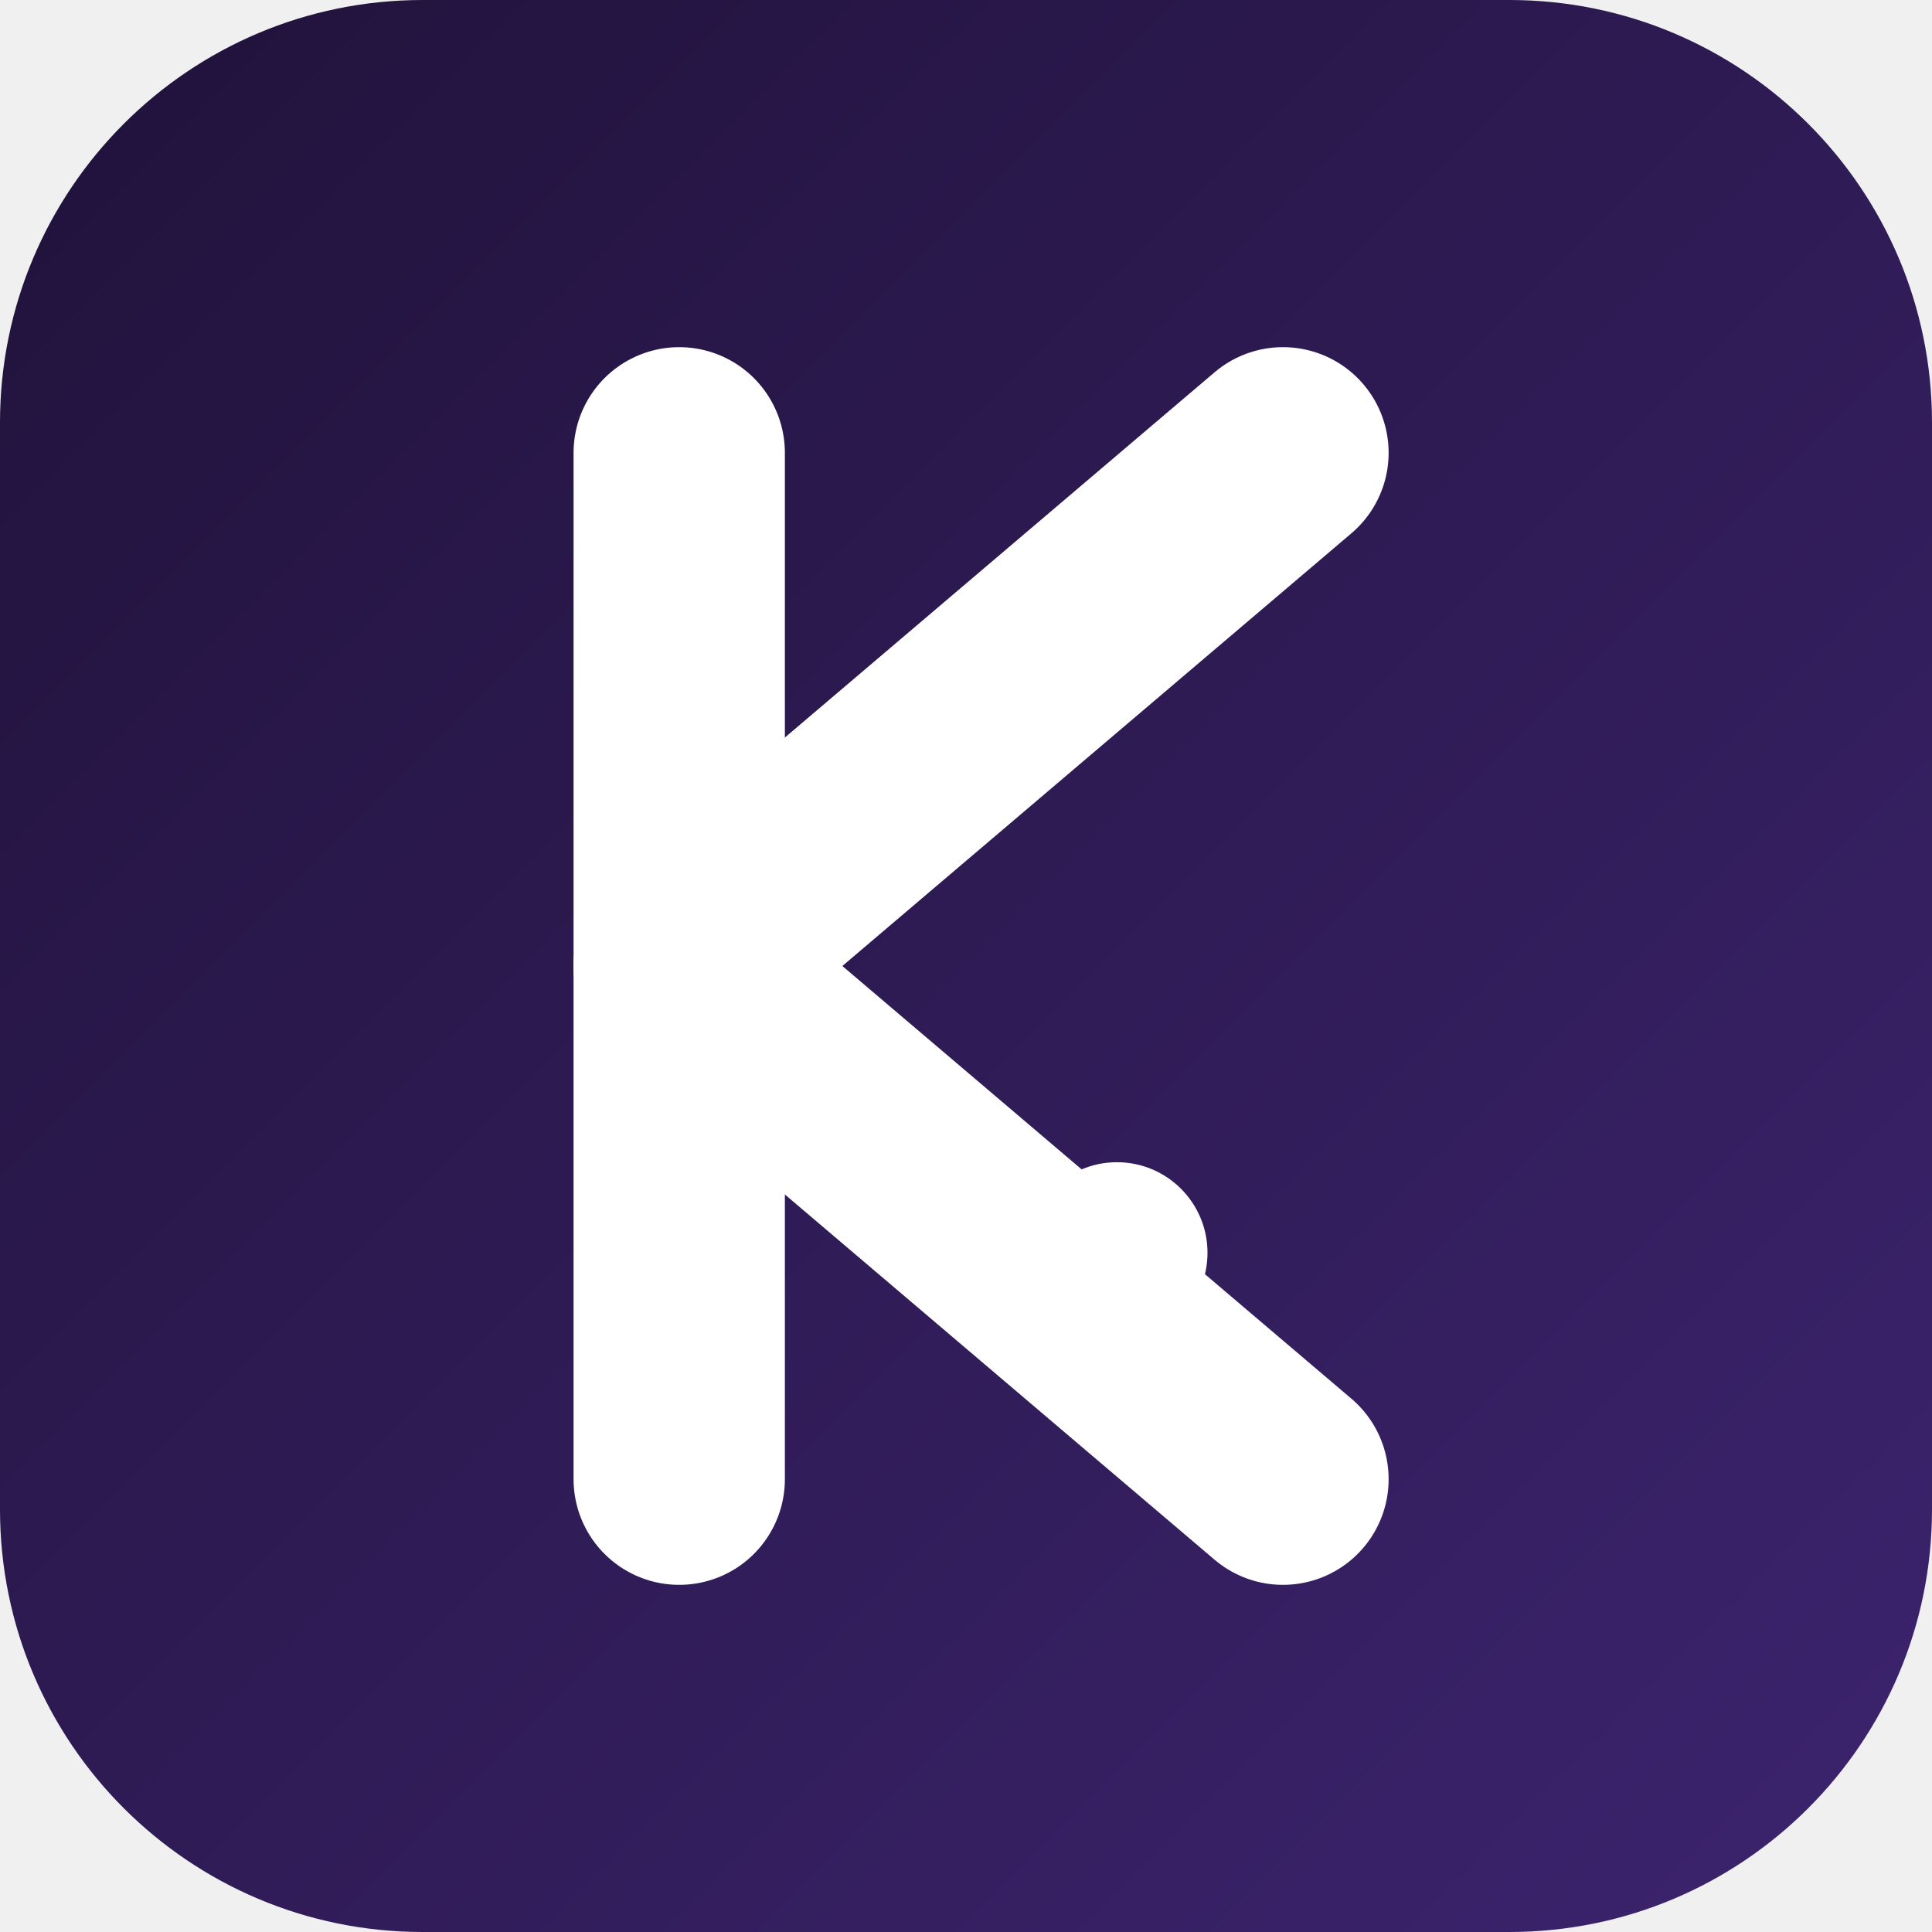
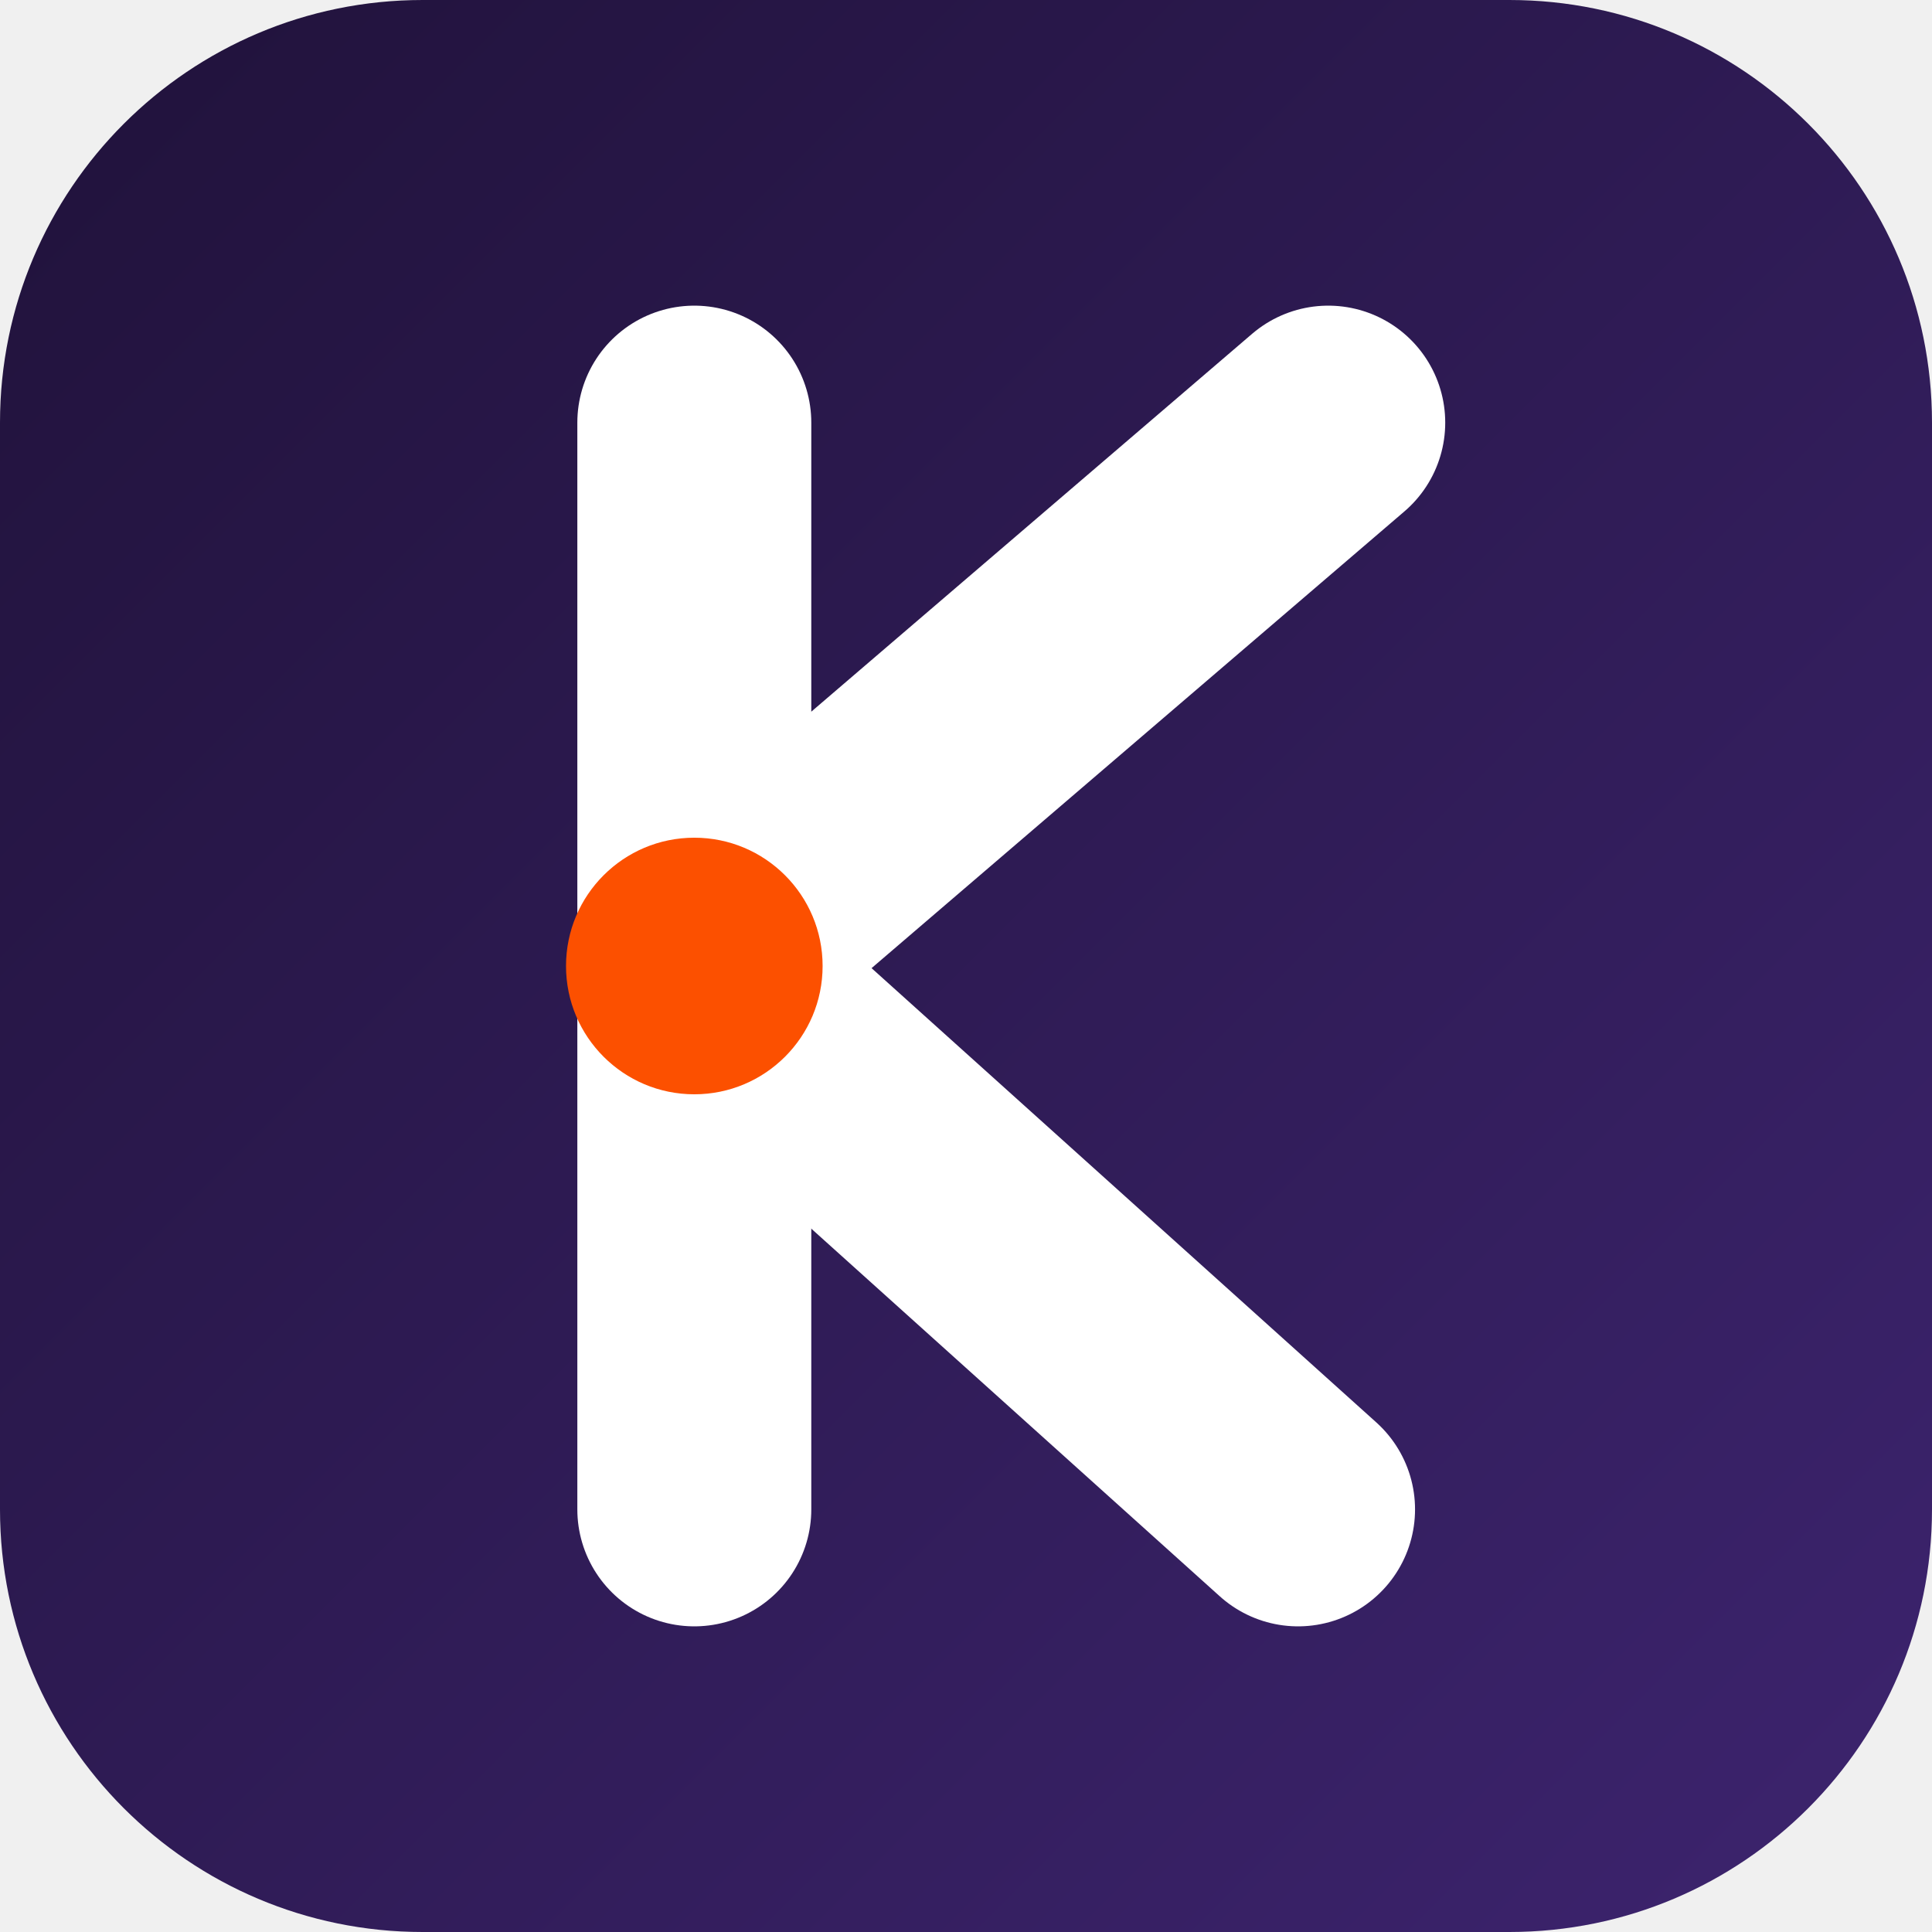
<svg xmlns="http://www.w3.org/2000/svg" viewBox="0 0 512 512" width="512" height="512" role="img" aria-label="Kuanto">
  <defs>
    <linearGradient id="kuanto-bg" x1="0" y1="0" x2="1" y2="1">
      <stop offset="0%" stop-color="#20123a" />
      <stop offset="100%" stop-color="#3d246f" />
    </linearGradient>
  </defs>
  <rect width="512" height="512" rx="112" fill="url(#kuanto-bg)" />
-   <g fill="none" stroke="#ffffff" stroke-width="56" stroke-linecap="round" stroke-linejoin="round">
-     <path d="M180 392 L180 120" />
-     <path d="M180 256 L340 120" />
-     <path d="M180 256 L340 392" />
+   <g fill="none" stroke="#ffffff" stroke-width="62" stroke-linecap="round" stroke-linejoin="round">
+     <path d="M184 400 L184 112" />
+     <path d="M184 256 L352 112" />
+     <path d="M184 256 L344 400" />
  </g>
-   <circle cx="296" cy="332" r="24" fill="#ffffff" />
+   <circle cx="184" cy="256" r="34" fill="#fc5000" />
</svg>
